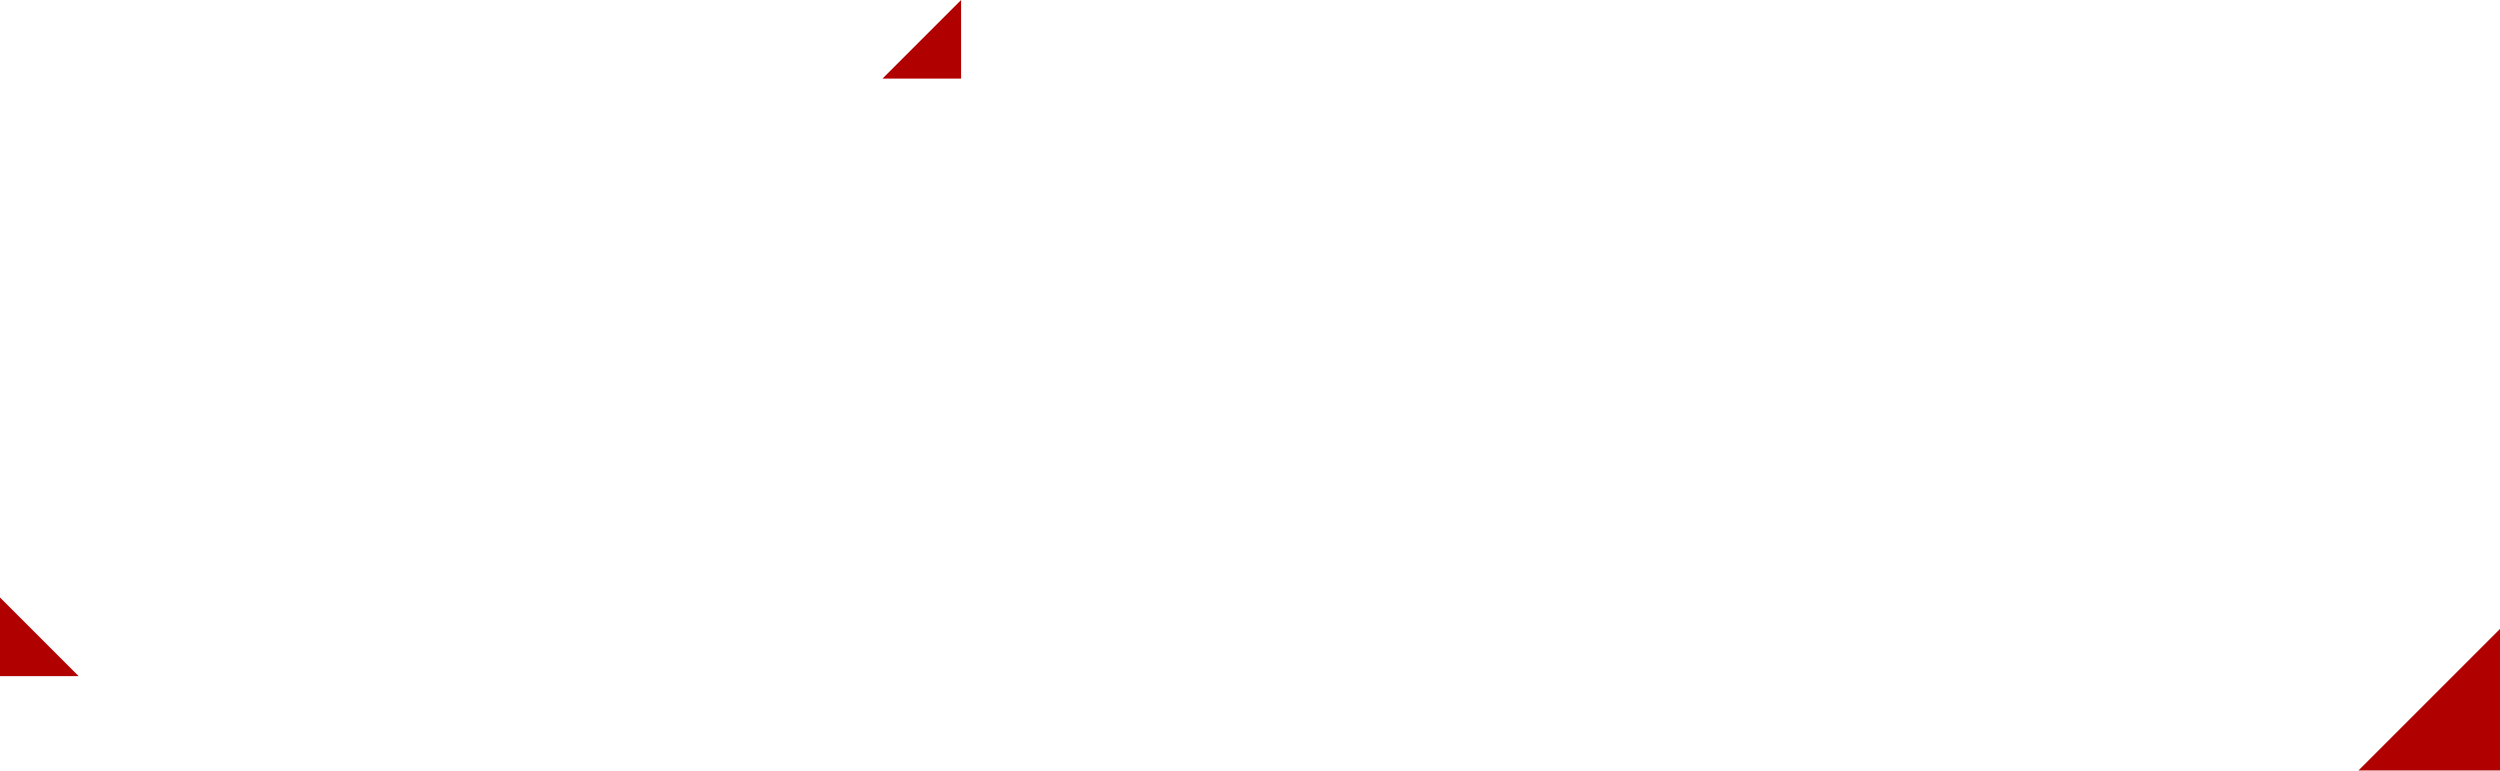
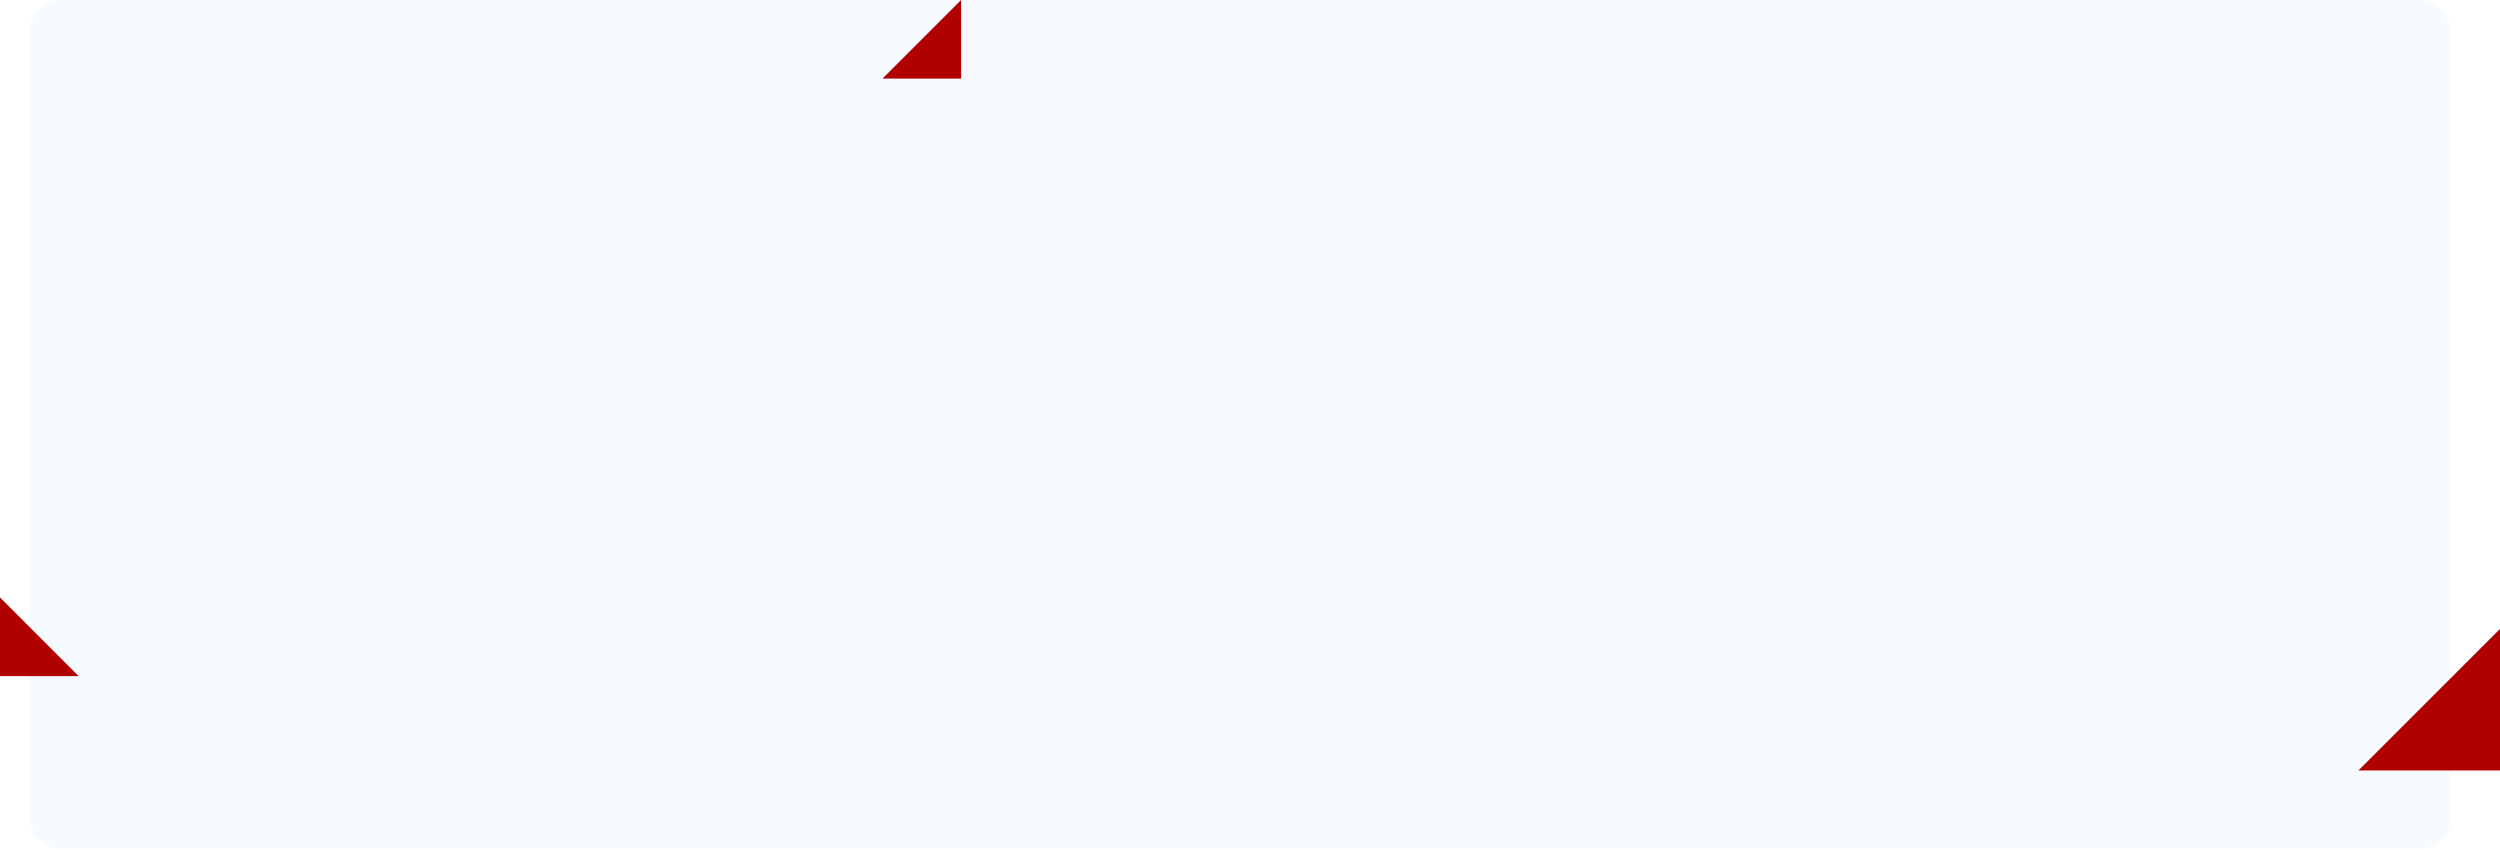
- <svg xmlns="http://www.w3.org/2000/svg" width="1272" height="392" viewBox="0 0 1272 392" fill="none">
+ <svg xmlns="http://www.w3.org/2000/svg" width="1272" height="432" viewBox="0 0 1272 432" fill="none">
+   <rect x="15" width="1232" height="432" rx="16" fill="#F7FAFE" />
  <path d="M0 344H40L0 304L0 344Z" fill="#B00000" />
  <path d="M489 40L449 40L489 0L489 40Z" fill="#B00000" />
  <path d="M1272 392L1200 392L1272 320L1272 392Z" fill="#B00000" />
</svg>
